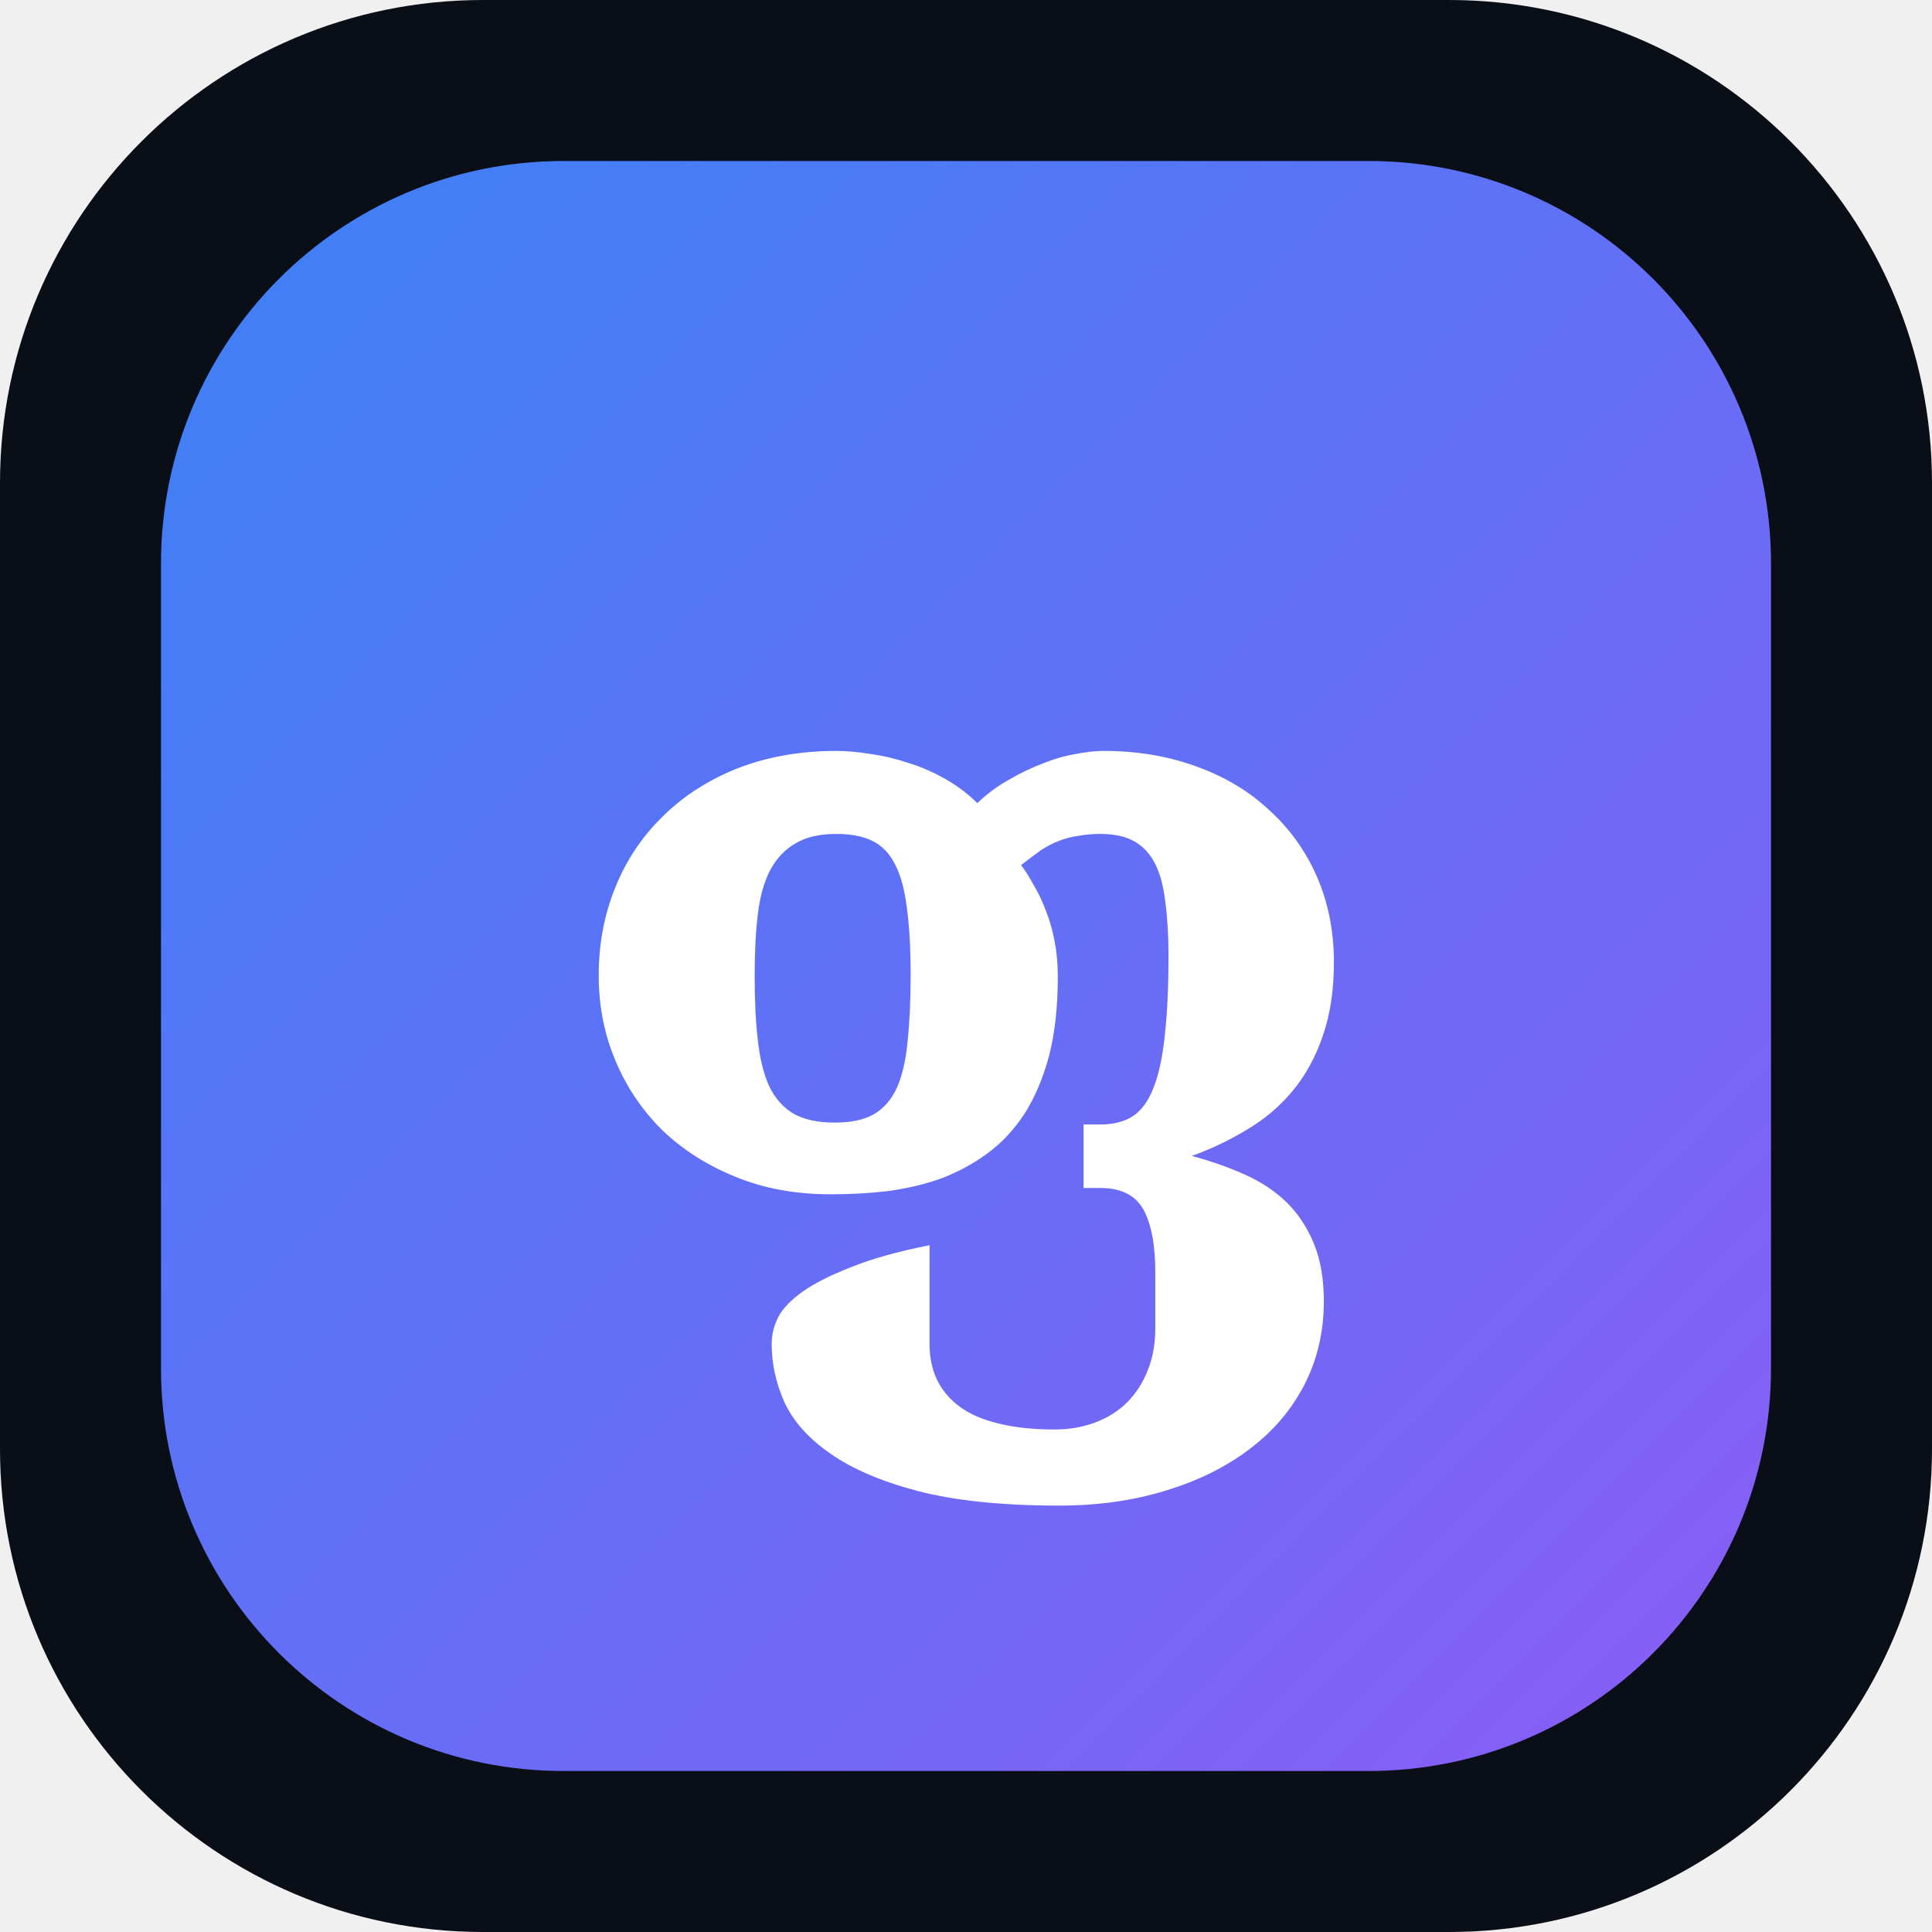
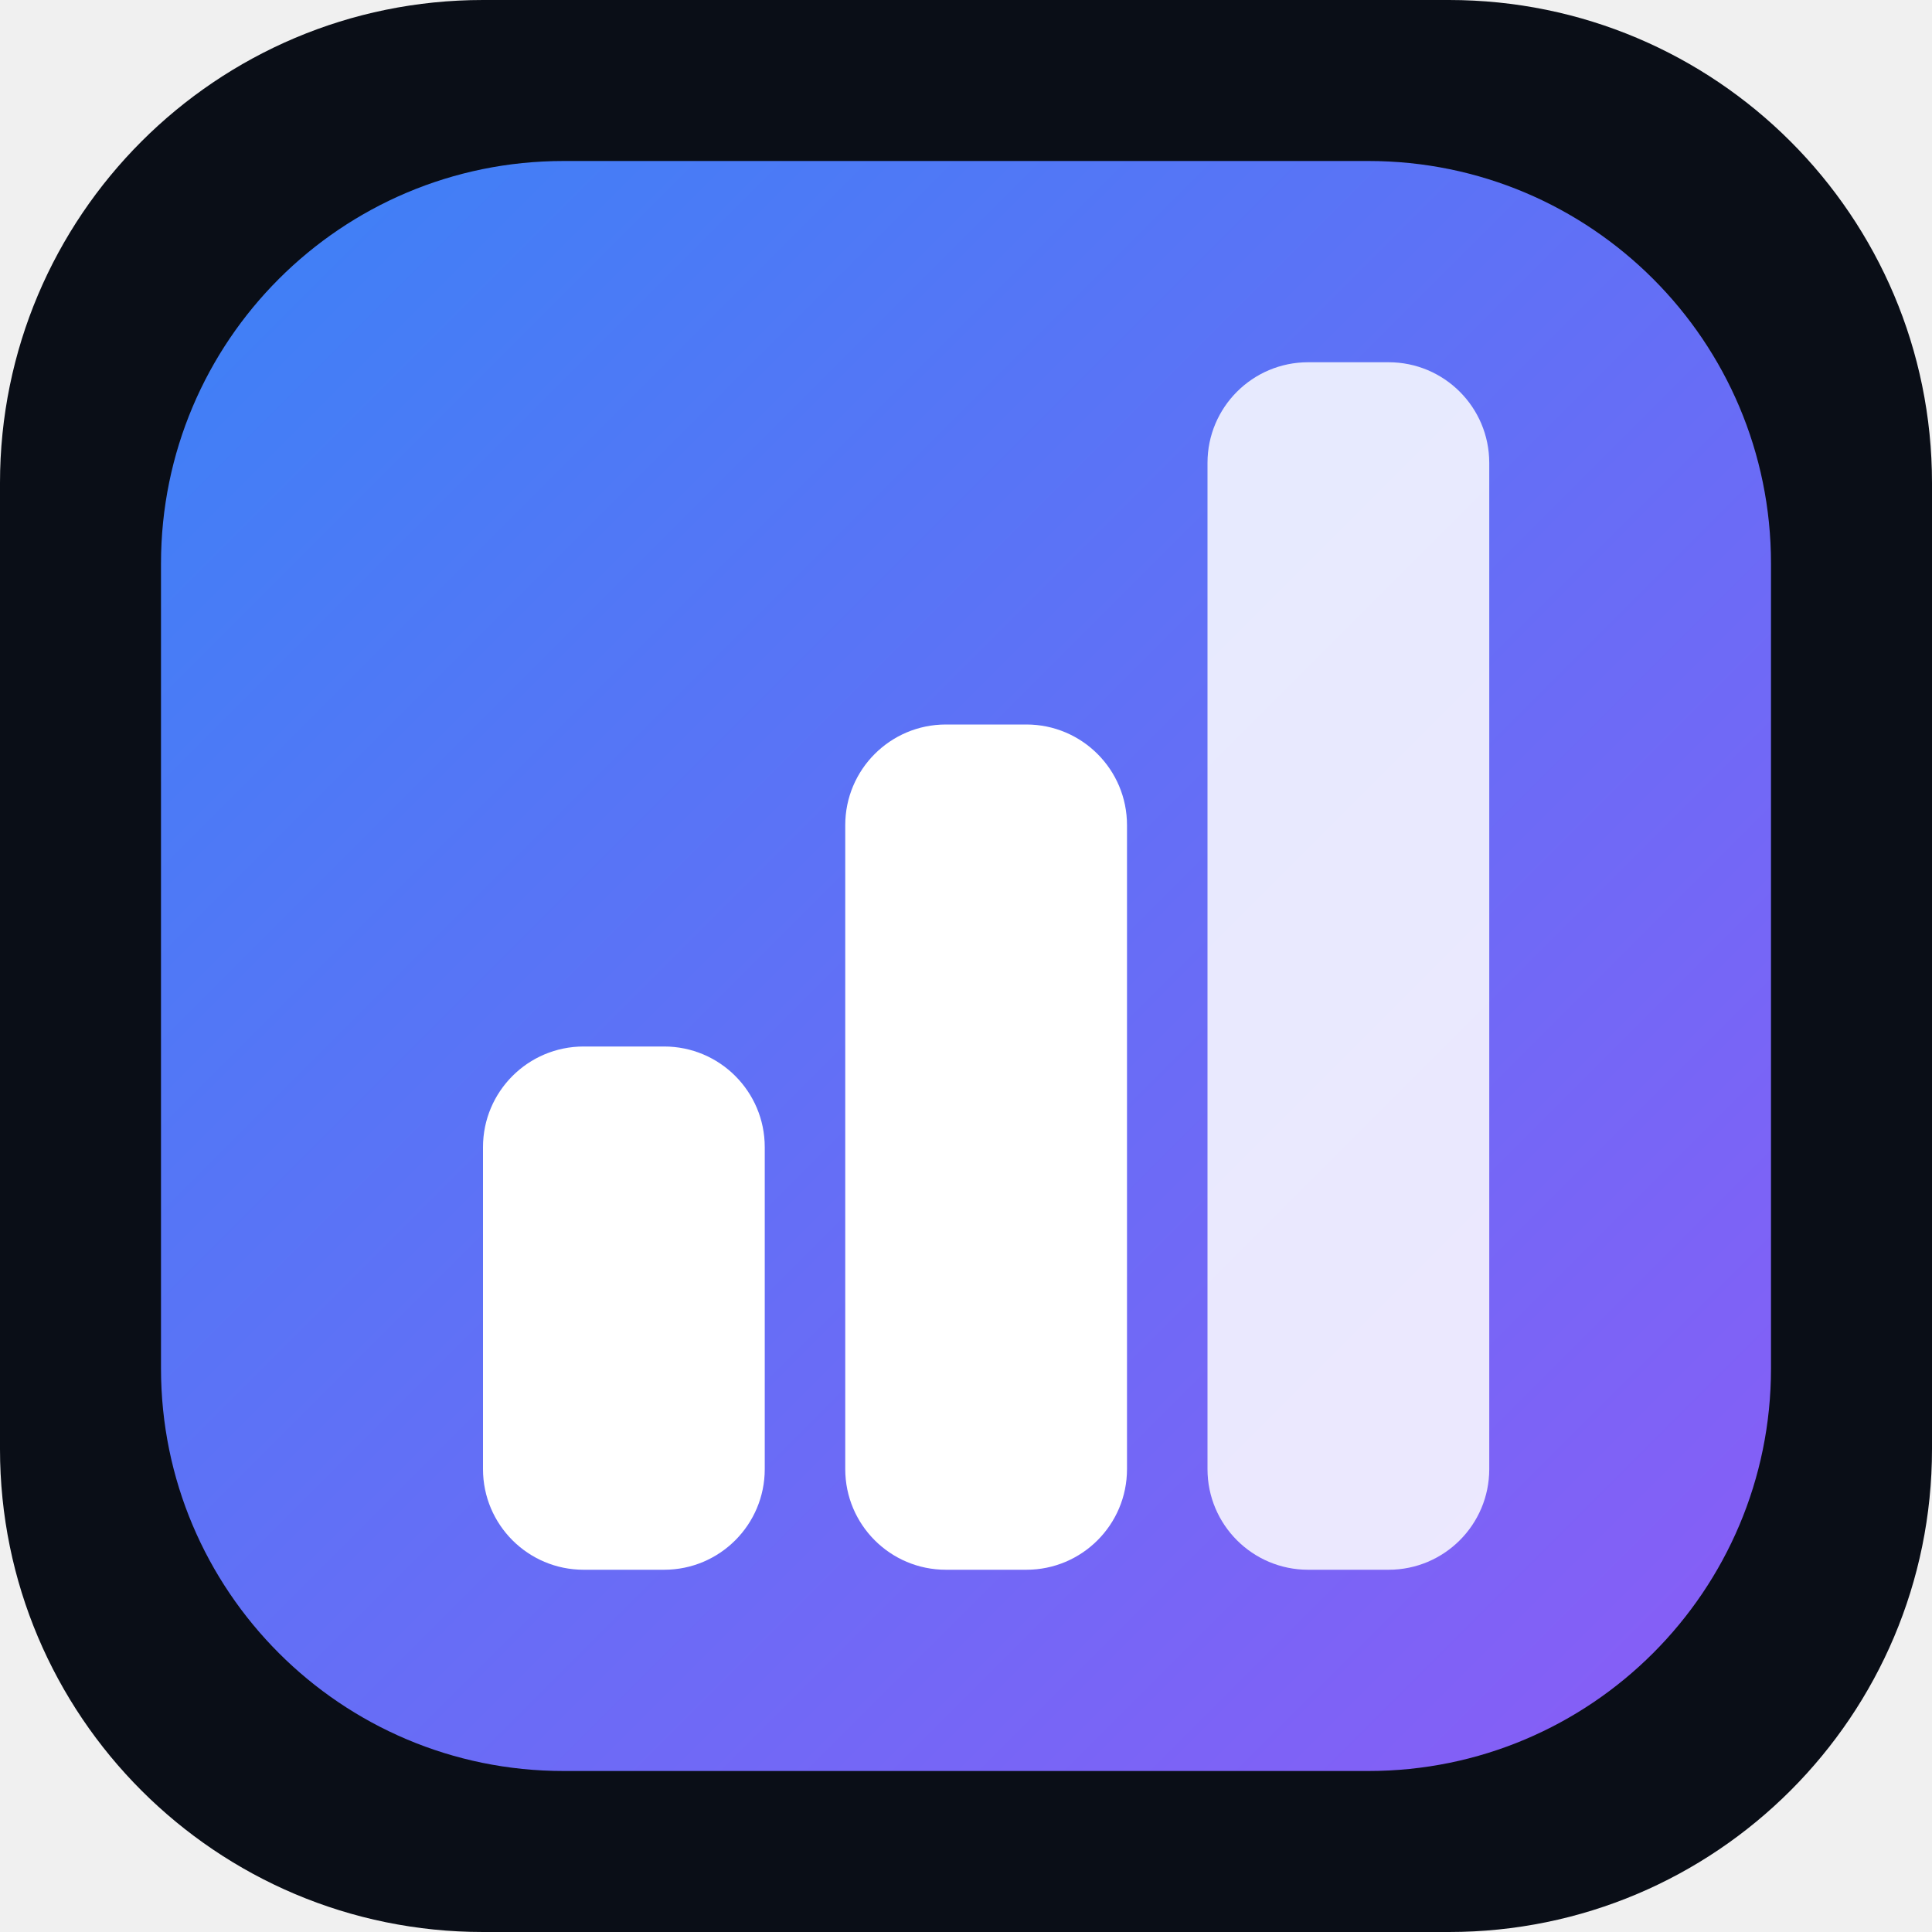
<svg xmlns="http://www.w3.org/2000/svg" width="48" height="48" viewBox="0 0 48 48">
  <defs>
    <linearGradient id="g" x1="0" y1="0" x2="1" y2="1">
      <stop offset="0%" stop-color="#3B82F6" />
      <stop offset="100%" stop-color="#8B5CF6" />
    </linearGradient>
  </defs>
  <rect width="48" height="48" rx="12" fill="#0A0E17" />
  <rect x="4" y="4" width="40" height="40" rx="10" fill="url(#g)" />
-   <text x="24" y="32" font-family="Georgia, serif" font-size="24" font-weight="700" fill="white" text-anchor="middle">ფ</text>
+   <rect x="12" y="26" width="7" height="13" rx="2.5" fill="white" />
+   <rect x="21" y="18" width="7" height="21" rx="2.5" fill="white" />
+   <rect x="30" y="9" width="7" height="30" rx="2.5" fill="white" fill-opacity="0.85" />
</svg>
